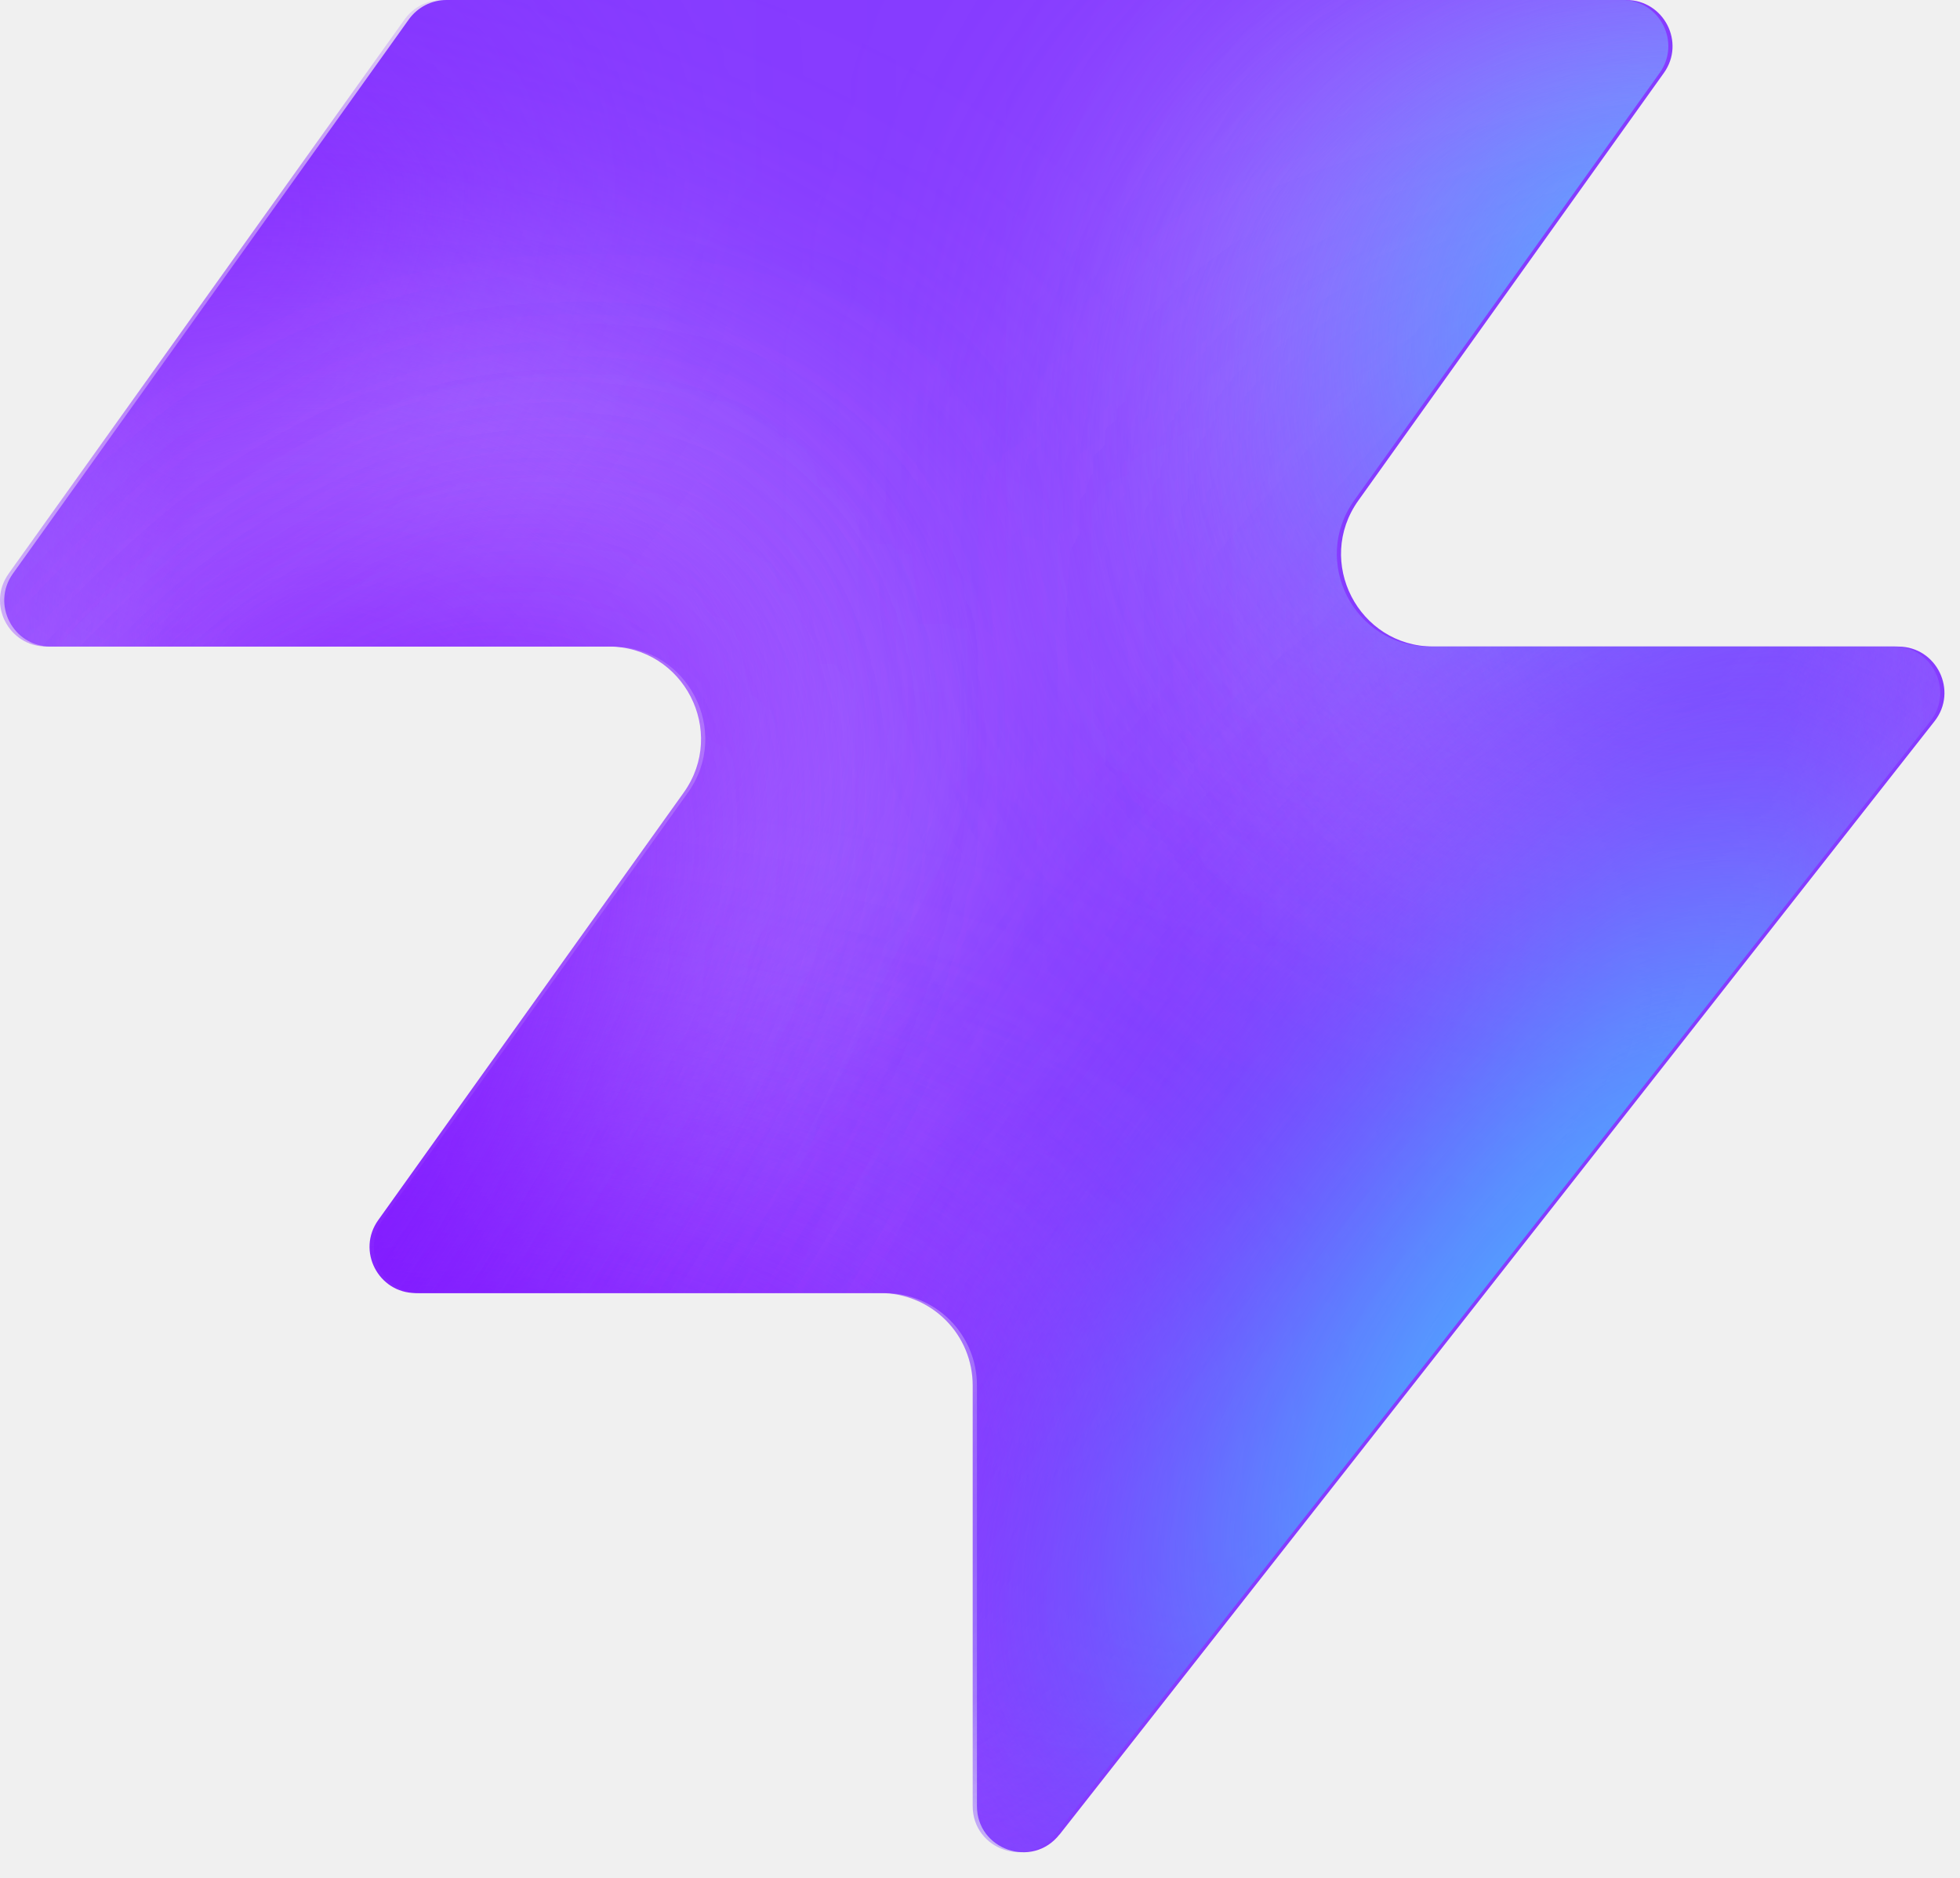
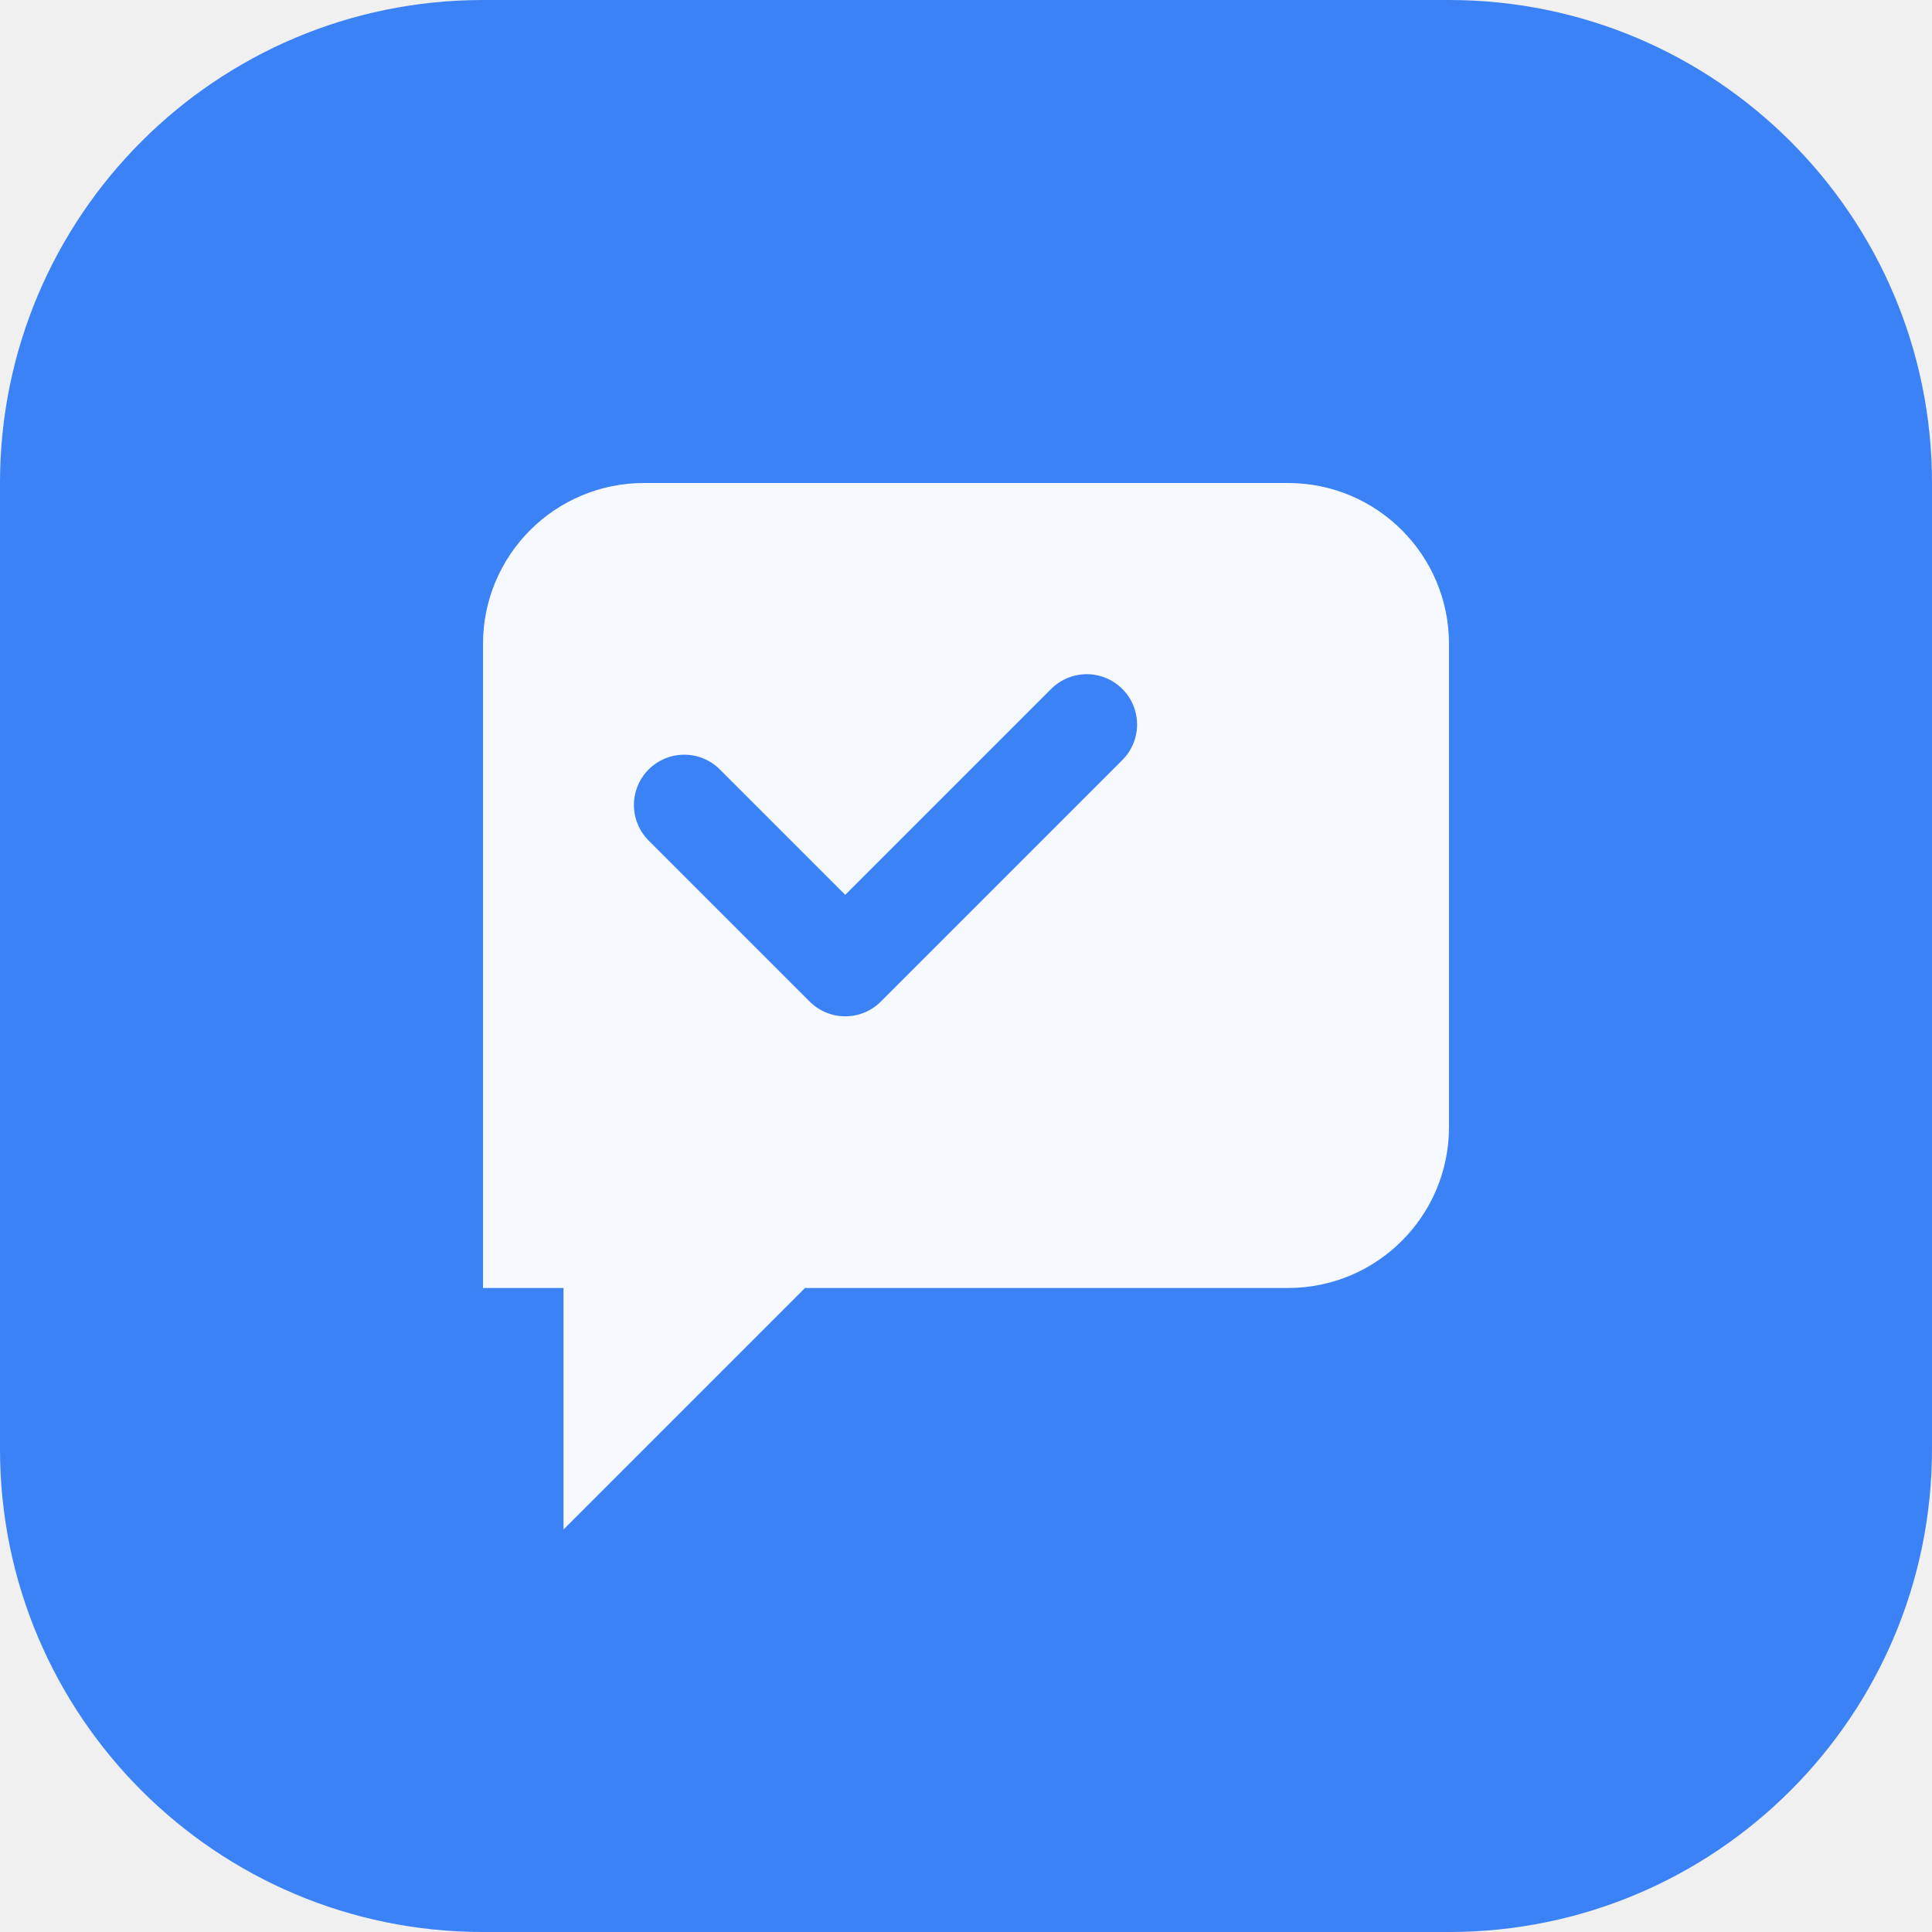
- <svg xmlns="http://www.w3.org/2000/svg" width="48" height="46" fill="none" viewBox="0 0 48 46">
-   <path fill="#863bff" d="M25.946 44.938c-.664.845-2.021.375-2.021-.698V33.937a2.26 2.26 0 0 0-2.262-2.262H10.287c-.92 0-1.456-1.04-.92-1.788l7.48-10.471c1.07-1.497 0-3.578-1.842-3.578H1.237c-.92 0-1.456-1.04-.92-1.788L10.013.474c.214-.297.556-.474.92-.474h28.894c.92 0 1.456 1.04.92 1.788l-7.48 10.471c-1.07 1.498 0 3.579 1.842 3.579h11.377c.943 0 1.473 1.088.89 1.83L25.947 44.94z" style="fill:#863bff;fill:color(display-p3 .525 .23 1);fill-opacity:1" />
-   <mask id="a" width="48" height="46" x="0" y="0" maskUnits="userSpaceOnUse" style="mask-type:alpha">
-     <path fill="#000" d="M25.842 44.938c-.664.844-2.021.375-2.021-.698V33.937a2.26 2.26 0 0 0-2.262-2.262H10.183c-.92 0-1.456-1.04-.92-1.788l7.48-10.471c1.07-1.498 0-3.579-1.842-3.579H1.133c-.92 0-1.456-1.04-.92-1.787L9.91.473c.214-.297.556-.474.92-.474h28.894c.92 0 1.456 1.04.92 1.788l-7.48 10.471c-1.07 1.498 0 3.578 1.842 3.578h11.377c.943 0 1.473 1.088.89 1.832L25.843 44.94z" style="fill:#000;fill-opacity:1" />
-   </mask>
-   <g mask="url(#a)">
-     <g filter="url(#b)">
-       <ellipse cx="5.508" cy="14.704" fill="#ede6ff" rx="5.508" ry="14.704" style="fill:#ede6ff;fill:color(display-p3 .927 .903 1);fill-opacity:1" transform="matrix(.00324 1 1 -.00324 -4.47 31.516)" />
-     </g>
-     <g filter="url(#c)">
-       <ellipse cx="10.399" cy="29.851" fill="#ede6ff" rx="10.399" ry="29.851" style="fill:#ede6ff;fill:color(display-p3 .927 .903 1);fill-opacity:1" transform="matrix(.00324 1 1 -.00324 -39.328 7.883)" />
-     </g>
-     <g filter="url(#d)">
-       <ellipse cx="5.508" cy="30.487" fill="#7e14ff" rx="5.508" ry="30.487" style="fill:#7e14ff;fill:color(display-p3 .492 .077 1);fill-opacity:1" transform="rotate(89.814 -25.913 -14.639)scale(1 -1)" />
-     </g>
-     <g filter="url(#e)">
-       <ellipse cx="5.508" cy="30.599" fill="#7e14ff" rx="5.508" ry="30.599" style="fill:#7e14ff;fill:color(display-p3 .492 .077 1);fill-opacity:1" transform="rotate(89.814 -32.644 -3.334)scale(1 -1)" />
-     </g>
-     <g filter="url(#f)">
-       <ellipse cx="5.508" cy="30.599" fill="#7e14ff" rx="5.508" ry="30.599" style="fill:#7e14ff;fill:color(display-p3 .492 .077 1);fill-opacity:1" transform="matrix(.00324 1 1 -.00324 -34.34 30.47)" />
-     </g>
-     <g filter="url(#g)">
-       <ellipse cx="14.072" cy="22.078" fill="#ede6ff" rx="14.072" ry="22.078" style="fill:#ede6ff;fill:color(display-p3 .927 .903 1);fill-opacity:1" transform="rotate(93.35 24.506 48.493)scale(-1 1)" />
-     </g>
-     <g filter="url(#h)">
-       <ellipse cx="3.47" cy="21.501" fill="#7e14ff" rx="3.47" ry="21.501" style="fill:#7e14ff;fill:color(display-p3 .492 .077 1);fill-opacity:1" transform="rotate(89.009 28.708 47.59)scale(-1 1)" />
-     </g>
-     <g filter="url(#i)">
-       <ellipse cx="3.47" cy="21.501" fill="#7e14ff" rx="3.47" ry="21.501" style="fill:#7e14ff;fill:color(display-p3 .492 .077 1);fill-opacity:1" transform="rotate(89.009 28.708 47.59)scale(-1 1)" />
-     </g>
-     <g filter="url(#j)">
-       <ellipse cx=".387" cy="8.972" fill="#7e14ff" rx="4.407" ry="29.108" style="fill:#7e14ff;fill:color(display-p3 .492 .077 1);fill-opacity:1" transform="rotate(39.51 .387 8.972)" />
-     </g>
-     <g filter="url(#k)">
-       <ellipse cx="47.523" cy="-6.092" fill="#7e14ff" rx="4.407" ry="29.108" style="fill:#7e14ff;fill:color(display-p3 .492 .077 1);fill-opacity:1" transform="rotate(37.892 47.523 -6.092)" />
-     </g>
-     <g filter="url(#l)">
-       <ellipse cx="41.412" cy="6.333" fill="#47bfff" rx="5.971" ry="9.665" style="fill:#47bfff;fill:color(display-p3 .28 .748 1);fill-opacity:1" transform="rotate(37.892 41.412 6.333)" />
-     </g>
-     <g filter="url(#m)">
-       <ellipse cx="-1.879" cy="38.332" fill="#7e14ff" rx="4.407" ry="29.108" style="fill:#7e14ff;fill:color(display-p3 .492 .077 1);fill-opacity:1" transform="rotate(37.892 -1.88 38.332)" />
-     </g>
-     <g filter="url(#n)">
-       <ellipse cx="-1.879" cy="38.332" fill="#7e14ff" rx="4.407" ry="29.108" style="fill:#7e14ff;fill:color(display-p3 .492 .077 1);fill-opacity:1" transform="rotate(37.892 -1.88 38.332)" />
-     </g>
-     <g filter="url(#o)">
-       <ellipse cx="35.651" cy="29.907" fill="#7e14ff" rx="4.407" ry="29.108" style="fill:#7e14ff;fill:color(display-p3 .492 .077 1);fill-opacity:1" transform="rotate(37.892 35.651 29.907)" />
-     </g>
-     <g filter="url(#p)">
-       <ellipse cx="38.418" cy="32.4" fill="#47bfff" rx="5.971" ry="15.297" style="fill:#47bfff;fill:color(display-p3 .28 .748 1);fill-opacity:1" transform="rotate(37.892 38.418 32.4)" />
-     </g>
-   </g>
-   <defs>
-     <filter id="b" width="60.045" height="41.654" x="-19.77" y="16.149" color-interpolation-filters="sRGB" filterUnits="userSpaceOnUse">
-       <feFlood flood-opacity="0" result="BackgroundImageFix" />
-       <feBlend in="SourceGraphic" in2="BackgroundImageFix" result="shape" />
-       <feGaussianBlur result="effect1_foregroundBlur_2002_17158" stdDeviation="7.659" />
-     </filter>
-     <filter id="c" width="90.34" height="51.437" x="-54.613" y="-7.533" color-interpolation-filters="sRGB" filterUnits="userSpaceOnUse">
-       <feFlood flood-opacity="0" result="BackgroundImageFix" />
-       <feBlend in="SourceGraphic" in2="BackgroundImageFix" result="shape" />
-       <feGaussianBlur result="effect1_foregroundBlur_2002_17158" stdDeviation="7.659" />
-     </filter>
-     <filter id="d" width="79.355" height="29.4" x="-49.64" y="2.03" color-interpolation-filters="sRGB" filterUnits="userSpaceOnUse">
-       <feFlood flood-opacity="0" result="BackgroundImageFix" />
-       <feBlend in="SourceGraphic" in2="BackgroundImageFix" result="shape" />
-       <feGaussianBlur result="effect1_foregroundBlur_2002_17158" stdDeviation="4.596" />
-     </filter>
-     <filter id="e" width="79.579" height="29.4" x="-45.045" y="20.029" color-interpolation-filters="sRGB" filterUnits="userSpaceOnUse">
-       <feFlood flood-opacity="0" result="BackgroundImageFix" />
-       <feBlend in="SourceGraphic" in2="BackgroundImageFix" result="shape" />
-       <feGaussianBlur result="effect1_foregroundBlur_2002_17158" stdDeviation="4.596" />
-     </filter>
-     <filter id="f" width="79.579" height="29.4" x="-43.513" y="21.178" color-interpolation-filters="sRGB" filterUnits="userSpaceOnUse">
-       <feFlood flood-opacity="0" result="BackgroundImageFix" />
-       <feBlend in="SourceGraphic" in2="BackgroundImageFix" result="shape" />
-       <feGaussianBlur result="effect1_foregroundBlur_2002_17158" stdDeviation="4.596" />
-     </filter>
-     <filter id="g" width="74.749" height="58.852" x="15.756" y="-17.901" color-interpolation-filters="sRGB" filterUnits="userSpaceOnUse">
-       <feFlood flood-opacity="0" result="BackgroundImageFix" />
-       <feBlend in="SourceGraphic" in2="BackgroundImageFix" result="shape" />
-       <feGaussianBlur result="effect1_foregroundBlur_2002_17158" stdDeviation="7.659" />
-     </filter>
-     <filter id="h" width="61.377" height="25.362" x="23.548" y="2.284" color-interpolation-filters="sRGB" filterUnits="userSpaceOnUse">
-       <feFlood flood-opacity="0" result="BackgroundImageFix" />
-       <feBlend in="SourceGraphic" in2="BackgroundImageFix" result="shape" />
-       <feGaussianBlur result="effect1_foregroundBlur_2002_17158" stdDeviation="4.596" />
-     </filter>
-     <filter id="i" width="61.377" height="25.362" x="23.548" y="2.284" color-interpolation-filters="sRGB" filterUnits="userSpaceOnUse">
-       <feFlood flood-opacity="0" result="BackgroundImageFix" />
-       <feBlend in="SourceGraphic" in2="BackgroundImageFix" result="shape" />
-       <feGaussianBlur result="effect1_foregroundBlur_2002_17158" stdDeviation="4.596" />
-     </filter>
-     <filter id="j" width="56.045" height="63.649" x="-27.636" y="-22.853" color-interpolation-filters="sRGB" filterUnits="userSpaceOnUse">
-       <feFlood flood-opacity="0" result="BackgroundImageFix" />
-       <feBlend in="SourceGraphic" in2="BackgroundImageFix" result="shape" />
-       <feGaussianBlur result="effect1_foregroundBlur_2002_17158" stdDeviation="4.596" />
-     </filter>
-     <filter id="k" width="54.814" height="64.646" x="20.116" y="-38.415" color-interpolation-filters="sRGB" filterUnits="userSpaceOnUse">
-       <feFlood flood-opacity="0" result="BackgroundImageFix" />
-       <feBlend in="SourceGraphic" in2="BackgroundImageFix" result="shape" />
-       <feGaussianBlur result="effect1_foregroundBlur_2002_17158" stdDeviation="4.596" />
-     </filter>
-     <filter id="l" width="33.541" height="35.313" x="24.641" y="-11.323" color-interpolation-filters="sRGB" filterUnits="userSpaceOnUse">
-       <feFlood flood-opacity="0" result="BackgroundImageFix" />
-       <feBlend in="SourceGraphic" in2="BackgroundImageFix" result="shape" />
-       <feGaussianBlur result="effect1_foregroundBlur_2002_17158" stdDeviation="4.596" />
-     </filter>
-     <filter id="m" width="54.814" height="64.646" x="-29.286" y="6.009" color-interpolation-filters="sRGB" filterUnits="userSpaceOnUse">
-       <feFlood flood-opacity="0" result="BackgroundImageFix" />
-       <feBlend in="SourceGraphic" in2="BackgroundImageFix" result="shape" />
-       <feGaussianBlur result="effect1_foregroundBlur_2002_17158" stdDeviation="4.596" />
-     </filter>
-     <filter id="n" width="54.814" height="64.646" x="-29.286" y="6.009" color-interpolation-filters="sRGB" filterUnits="userSpaceOnUse">
-       <feFlood flood-opacity="0" result="BackgroundImageFix" />
-       <feBlend in="SourceGraphic" in2="BackgroundImageFix" result="shape" />
-       <feGaussianBlur result="effect1_foregroundBlur_2002_17158" stdDeviation="4.596" />
-     </filter>
-     <filter id="o" width="54.814" height="64.646" x="8.244" y="-2.416" color-interpolation-filters="sRGB" filterUnits="userSpaceOnUse">
-       <feFlood flood-opacity="0" result="BackgroundImageFix" />
-       <feBlend in="SourceGraphic" in2="BackgroundImageFix" result="shape" />
-       <feGaussianBlur result="effect1_foregroundBlur_2002_17158" stdDeviation="4.596" />
-     </filter>
-     <filter id="p" width="39.409" height="43.623" x="18.713" y="10.588" color-interpolation-filters="sRGB" filterUnits="userSpaceOnUse">
-       <feFlood flood-opacity="0" result="BackgroundImageFix" />
-       <feBlend in="SourceGraphic" in2="BackgroundImageFix" result="shape" />
-       <feGaussianBlur result="effect1_foregroundBlur_2002_17158" stdDeviation="4.596" />
-     </filter>
-   </defs>
+ <svg xmlns="http://www.w3.org/2000/svg" width="48" height="48" viewBox="0 0 48 48" fill="none">
+   <rect width="48" height="48" rx="12" fill="#3b82f6" />
+   <path d="M12 16C12 13.79 13.79 12 16 12H32C34.21 12 36 13.79 36 16V28C36 30.21 34.21 32 32 32H20L14 38V32H12V16Z" fill="white" fill-opacity="0.95" />
+   <path d="M17 20L21 24L27 18" stroke="#3b82f6" stroke-width="2.5" stroke-linecap="round" stroke-linejoin="round" />
</svg>
